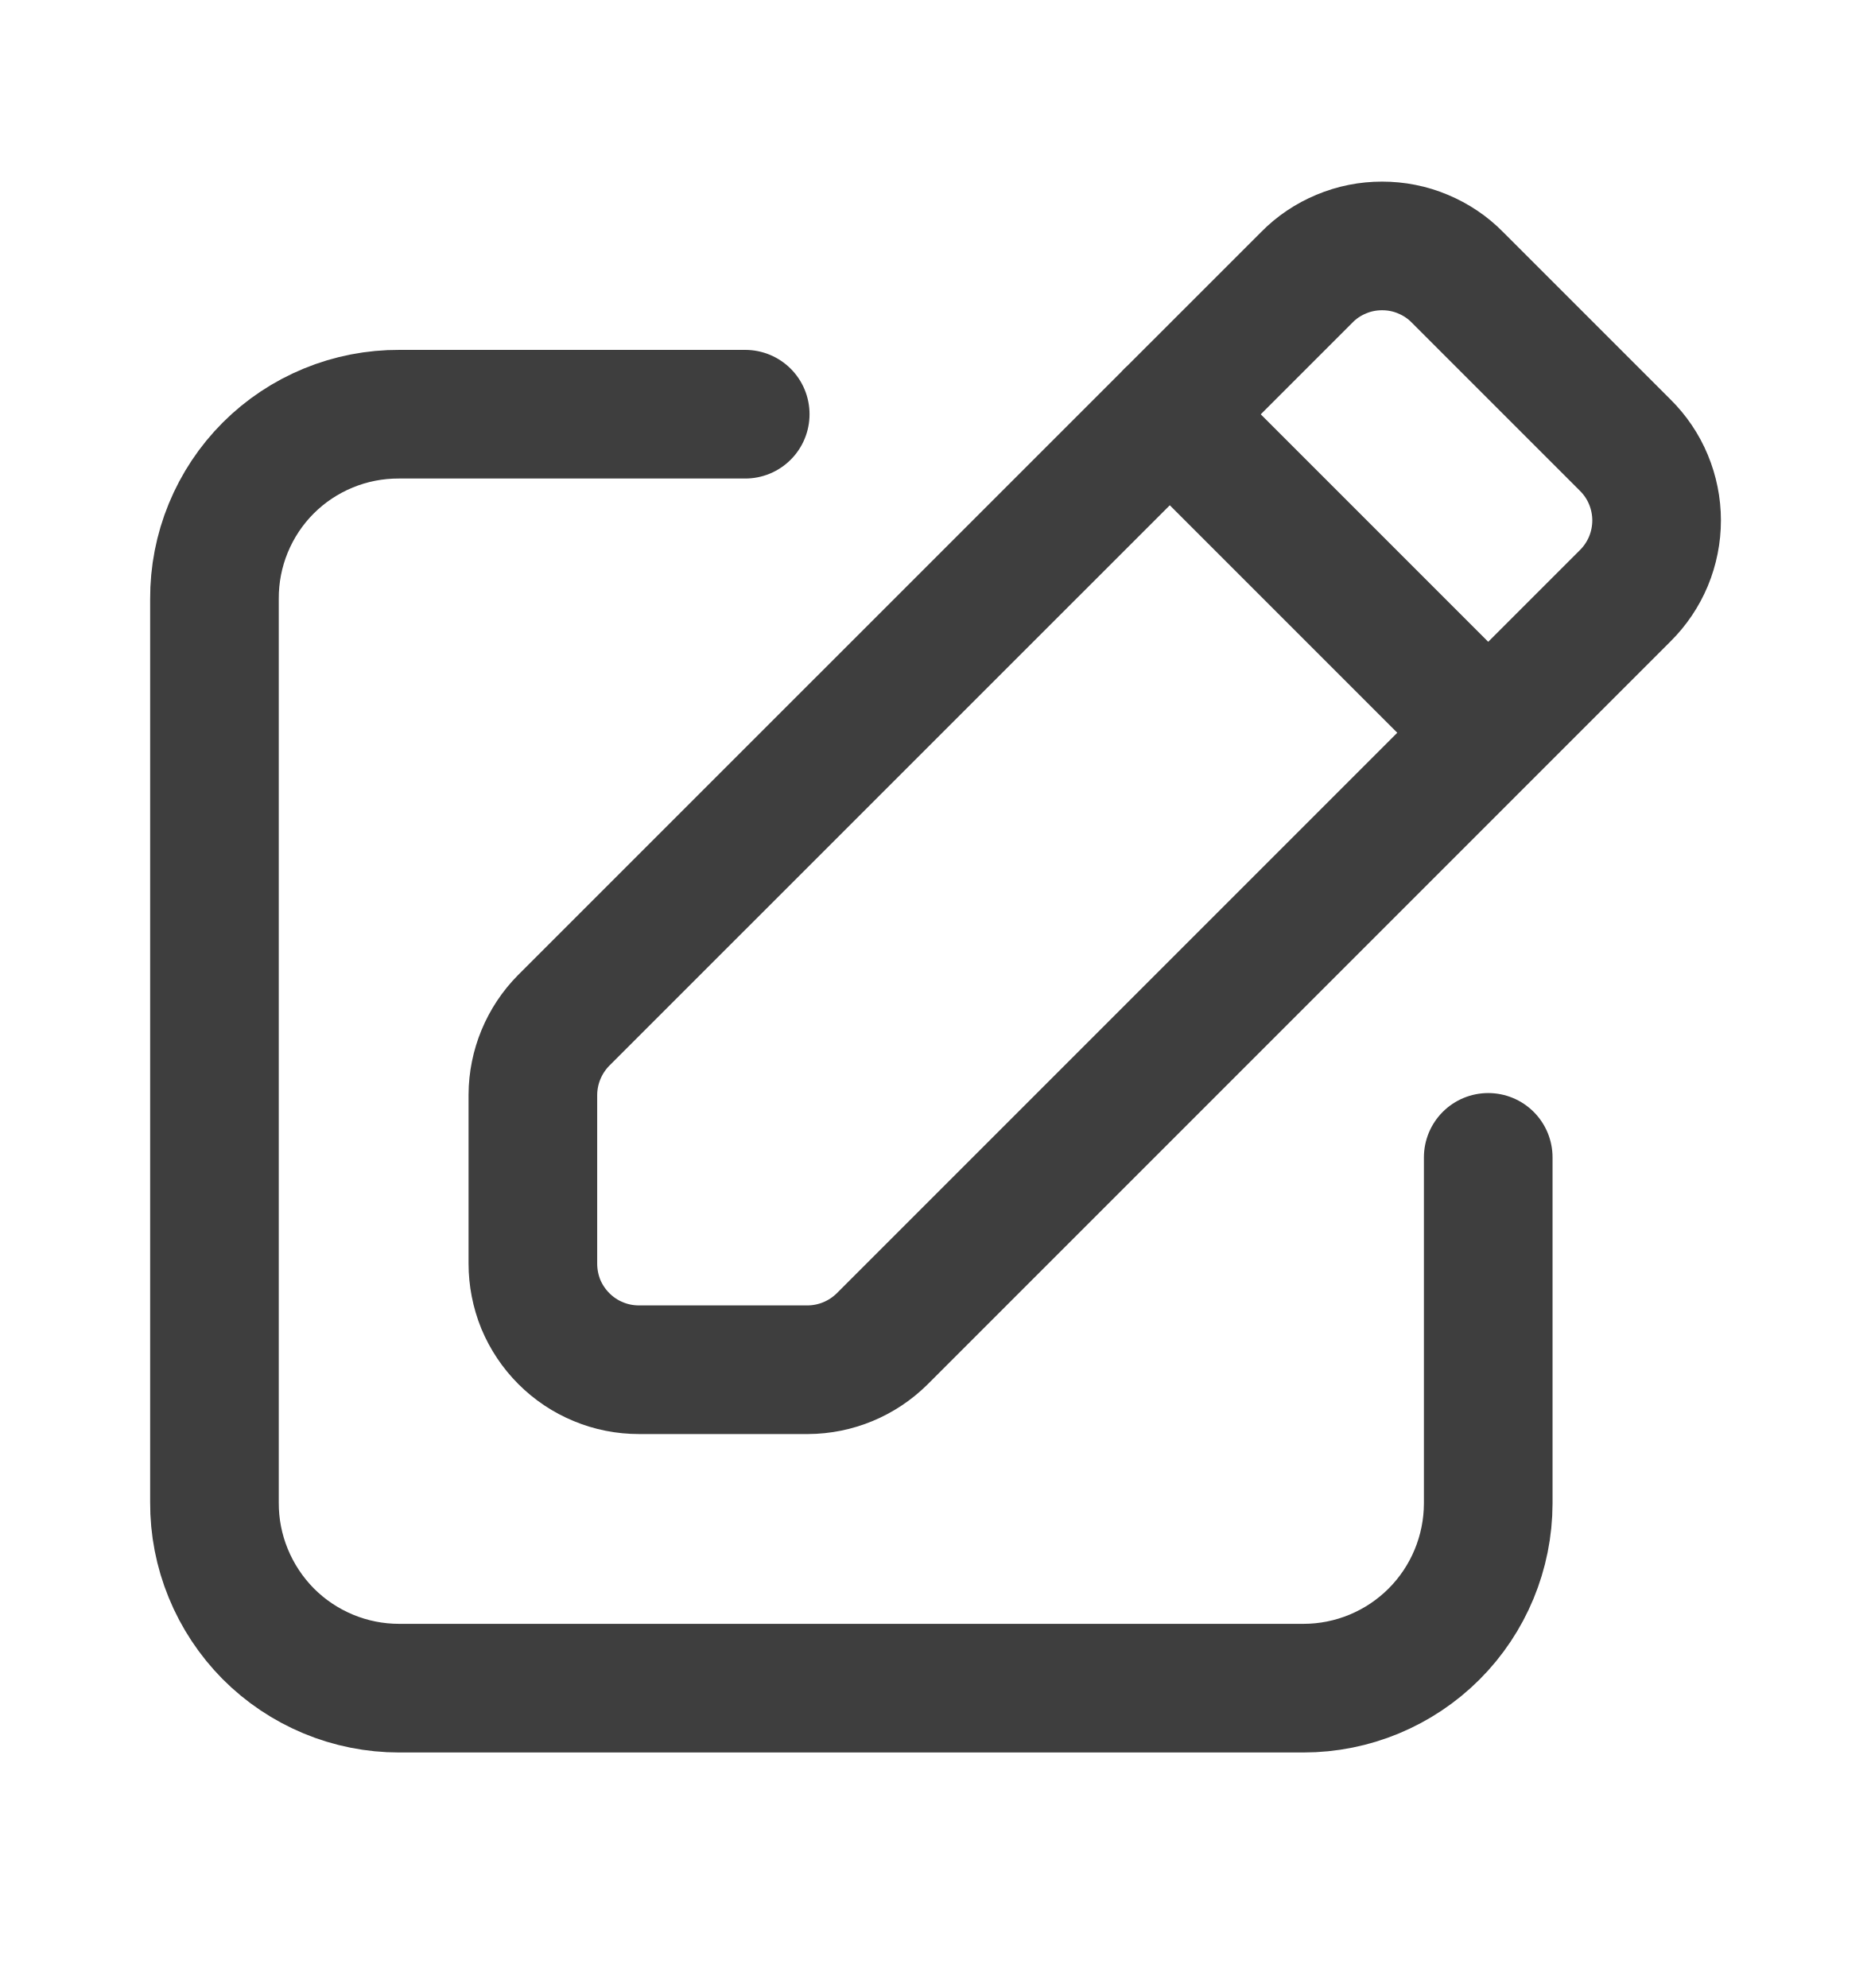
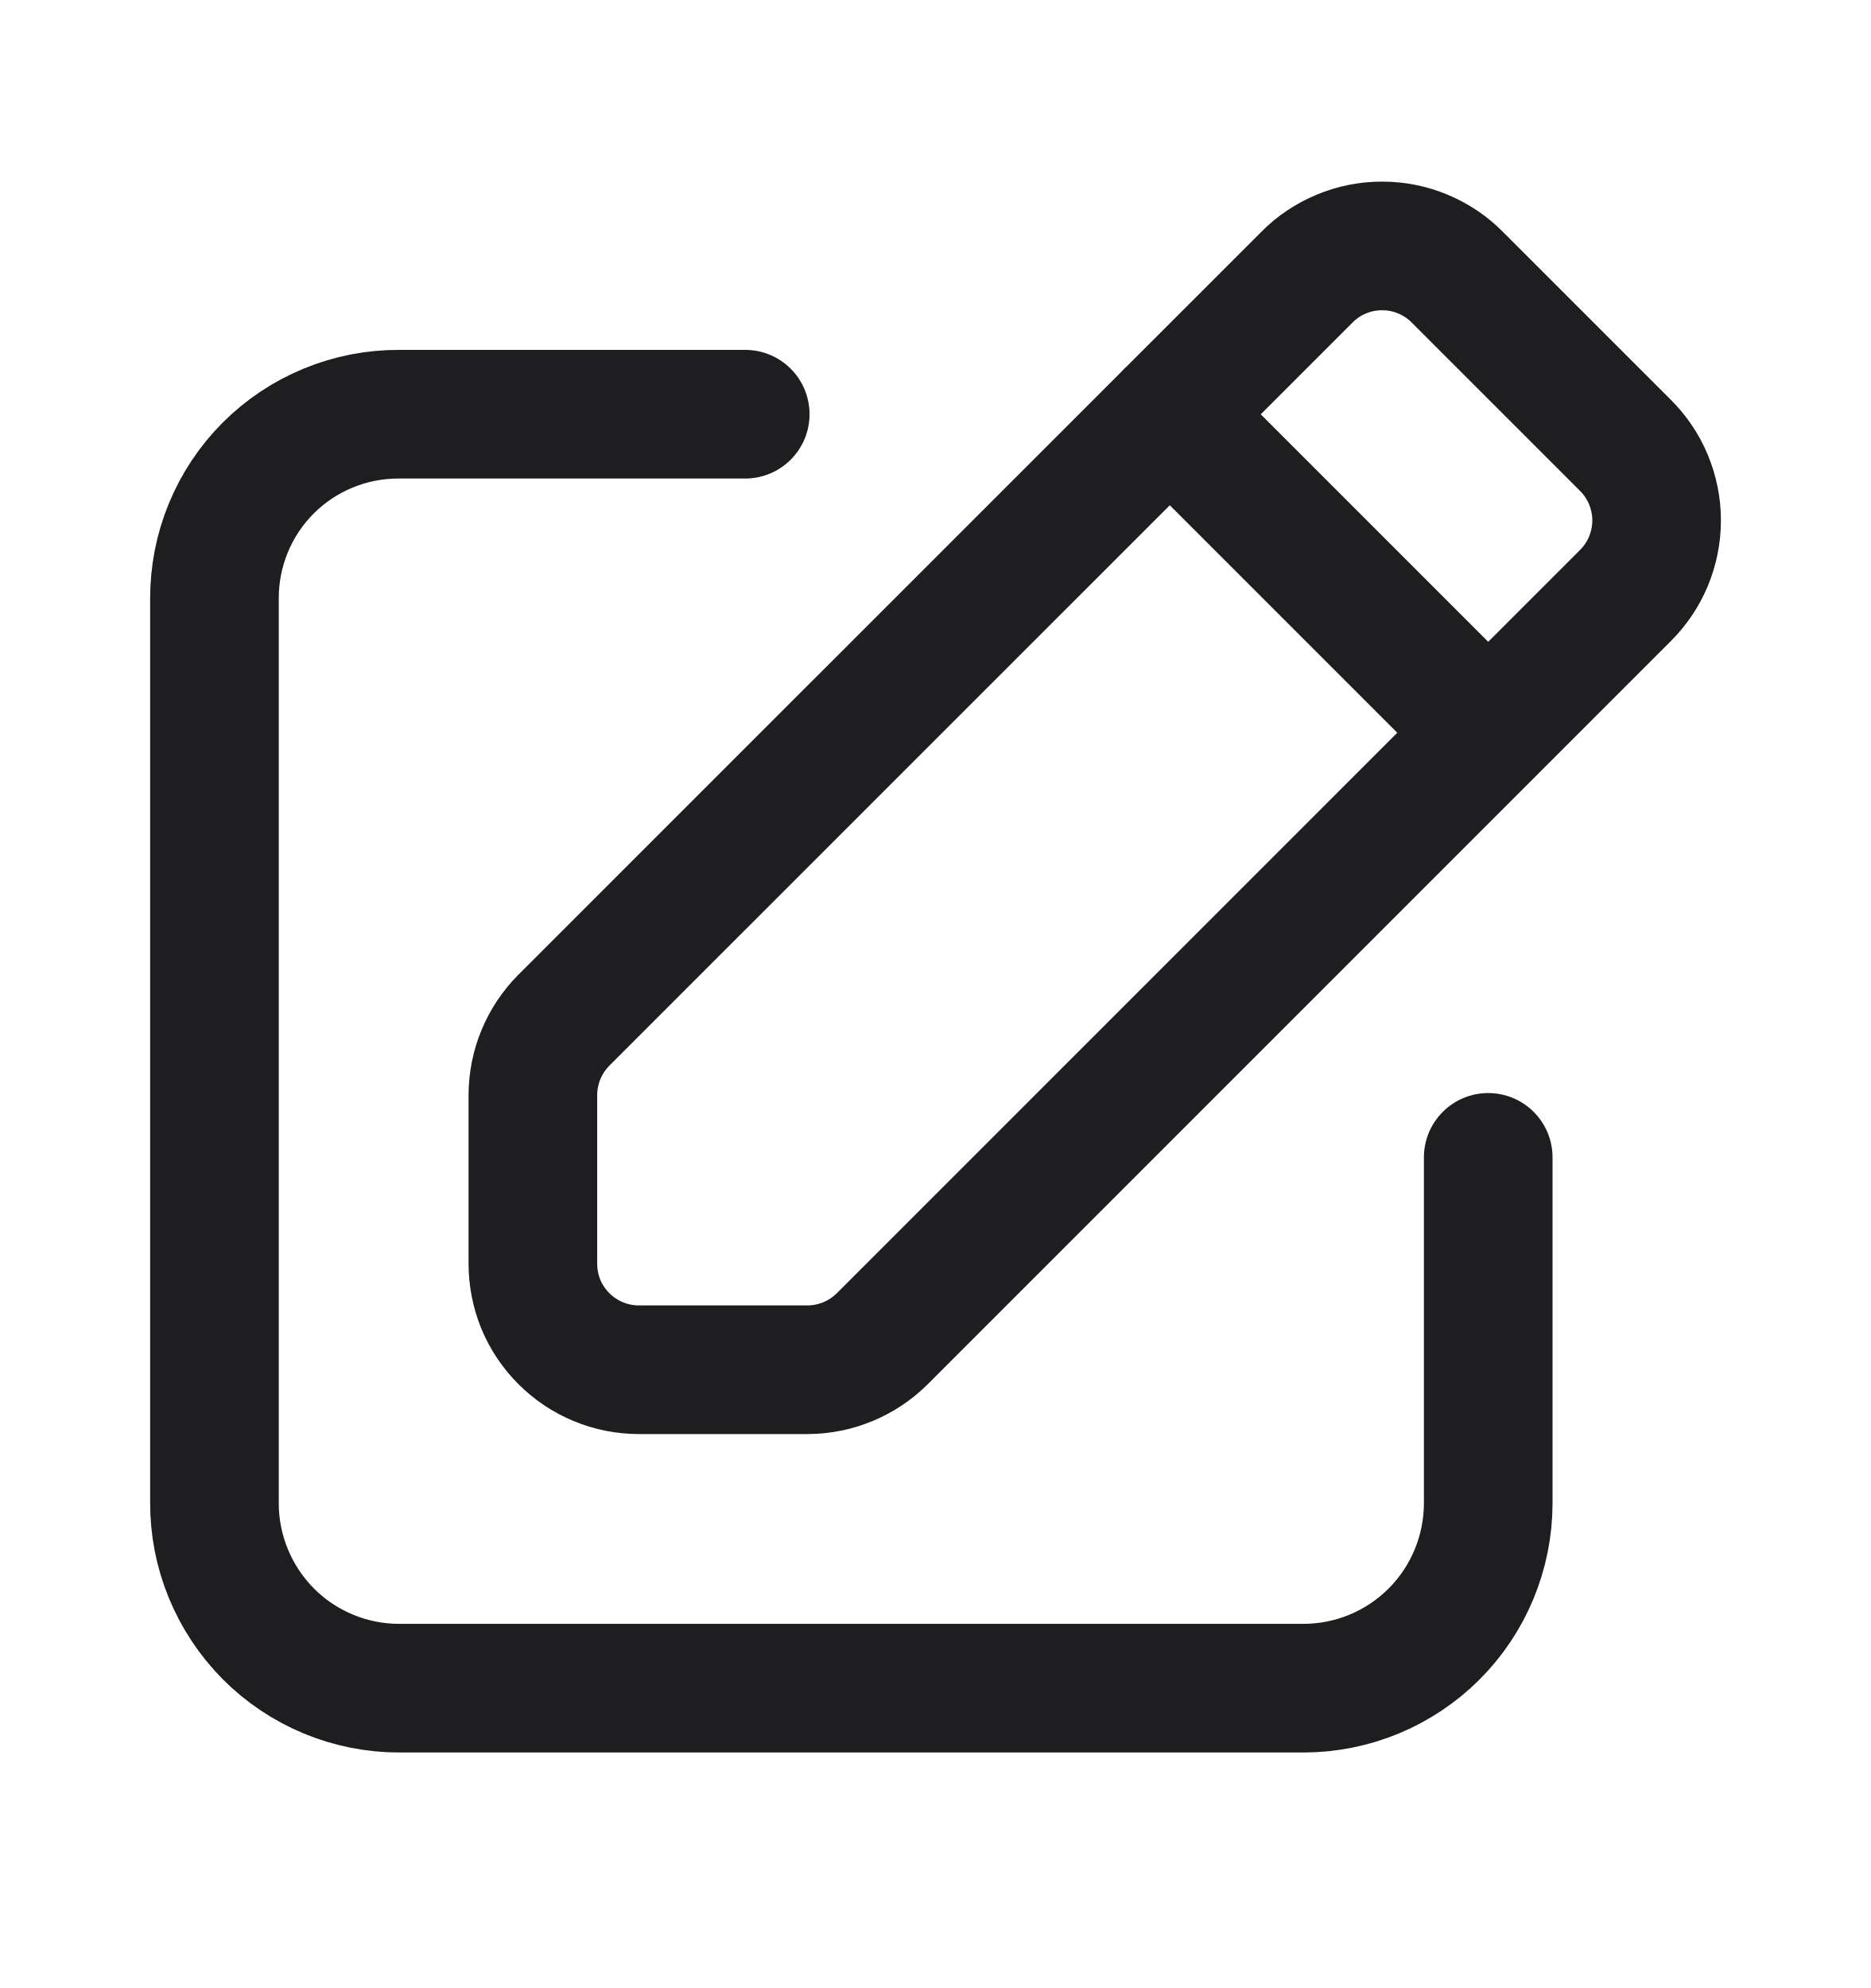
<svg xmlns="http://www.w3.org/2000/svg" width="16" height="17" viewBox="0 0 16 17" fill="none">
-   <path d="M12.727 9.897V12.857C12.726 13.275 12.56 13.677 12.264 13.973C11.968 14.269 11.566 14.436 11.147 14.436H3.413C3.205 14.436 2.999 14.395 2.807 14.315C2.615 14.235 2.44 14.118 2.293 13.97C2.147 13.822 2.031 13.647 1.952 13.454C1.873 13.262 1.833 13.056 1.834 12.847V5.122C1.833 4.914 1.873 4.708 1.952 4.516C2.031 4.324 2.147 4.149 2.294 4.002C2.441 3.855 2.616 3.739 2.808 3.66C3 3.581 3.206 3.541 3.414 3.542H6.373" stroke="#3E3E3E" stroke-width="1.1" stroke-linecap="round" stroke-linejoin="round" />
-   <path d="M12.727 6.266L10.003 3.542M4.557 10.805V9.362C4.558 9.124 4.653 8.895 4.82 8.726L11.175 2.372C11.259 2.286 11.359 2.219 11.47 2.173C11.581 2.126 11.7 2.103 11.819 2.103C11.939 2.103 12.058 2.126 12.169 2.173C12.279 2.219 12.38 2.286 12.464 2.372L13.898 3.806C13.983 3.89 14.051 3.99 14.097 4.101C14.143 4.212 14.167 4.33 14.167 4.45C14.167 4.57 14.143 4.689 14.097 4.8C14.051 4.91 13.983 5.011 13.898 5.095L7.543 11.45C7.374 11.617 7.146 11.712 6.908 11.713H5.465C5.345 11.713 5.227 11.69 5.117 11.644C5.007 11.599 4.907 11.532 4.822 11.447C4.738 11.363 4.671 11.263 4.625 11.153C4.58 11.042 4.557 10.924 4.557 10.805Z" stroke="#3E3E3E" stroke-width="1.1" stroke-linecap="round" stroke-linejoin="round" />
+   <path d="M12.727 9.897V12.857C12.726 13.275 12.56 13.677 12.264 13.973C11.968 14.269 11.566 14.436 11.147 14.436H3.413C3.205 14.436 2.999 14.395 2.807 14.315C2.615 14.235 2.44 14.118 2.293 13.97C2.147 13.822 2.031 13.647 1.952 13.454C1.873 13.262 1.833 13.056 1.834 12.847V5.122C1.833 4.914 1.873 4.708 1.952 4.516C2.031 4.324 2.147 4.149 2.294 4.002C2.441 3.855 2.616 3.739 2.808 3.66C3 3.581 3.206 3.541 3.414 3.542H6.373" stroke="#1E1E20" stroke-width="1.1" stroke-linecap="round" stroke-linejoin="round" />
+   <path d="M12.727 6.266L10.003 3.542M4.557 10.805V9.362C4.558 9.124 4.653 8.895 4.82 8.726L11.175 2.372C11.259 2.286 11.359 2.219 11.47 2.173C11.581 2.126 11.7 2.103 11.819 2.103C11.939 2.103 12.058 2.126 12.169 2.173C12.279 2.219 12.38 2.286 12.464 2.372L13.898 3.806C13.983 3.89 14.051 3.99 14.097 4.101C14.143 4.212 14.167 4.33 14.167 4.45C14.167 4.57 14.143 4.689 14.097 4.8C14.051 4.91 13.983 5.011 13.898 5.095L7.543 11.45C7.374 11.617 7.146 11.712 6.908 11.713H5.465C5.345 11.713 5.227 11.69 5.117 11.644C5.007 11.599 4.907 11.532 4.822 11.447C4.738 11.363 4.671 11.263 4.625 11.153C4.58 11.042 4.557 10.924 4.557 10.805Z" stroke="#1E1E20" stroke-width="1.1" stroke-linecap="round" stroke-linejoin="round" />
</svg>
